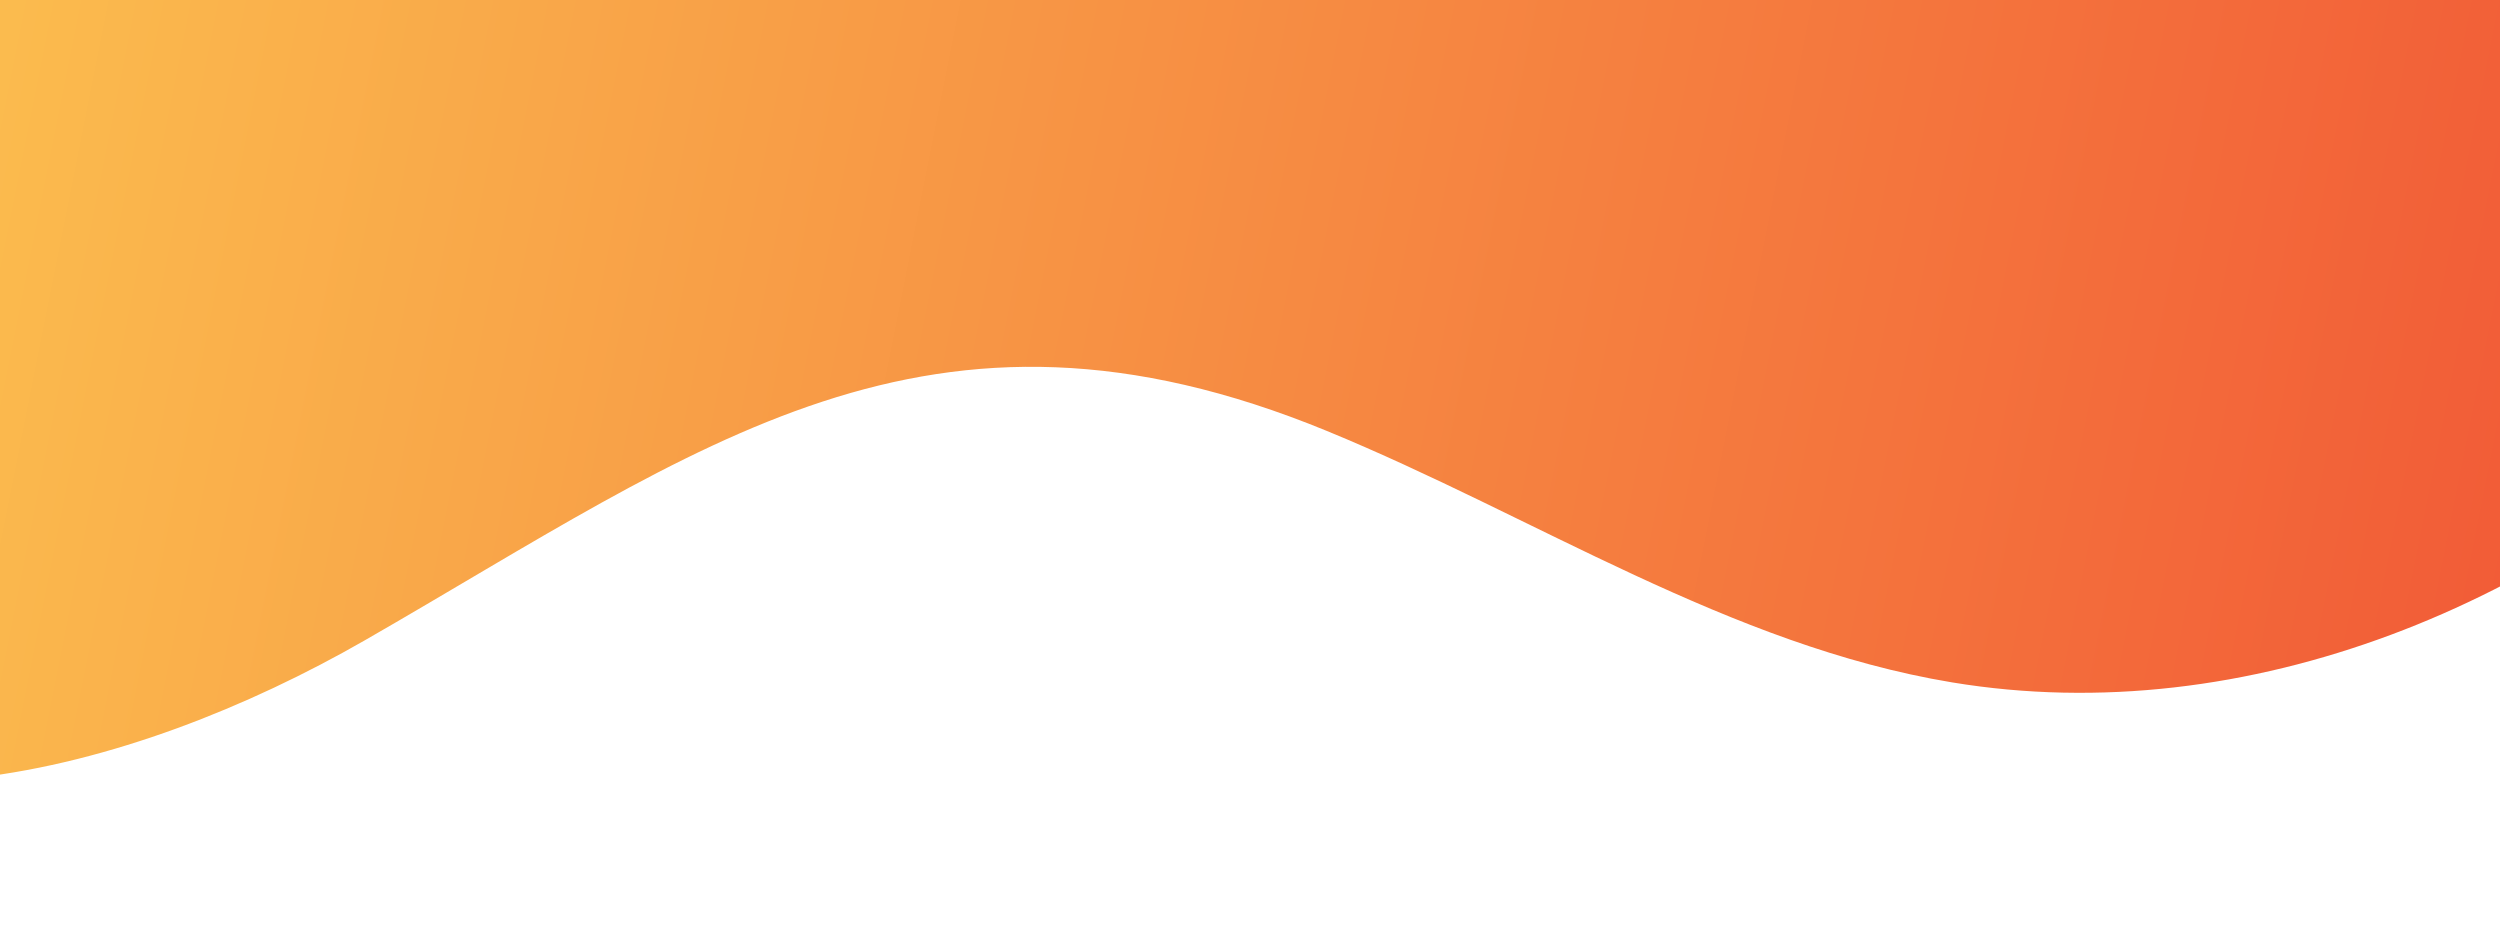
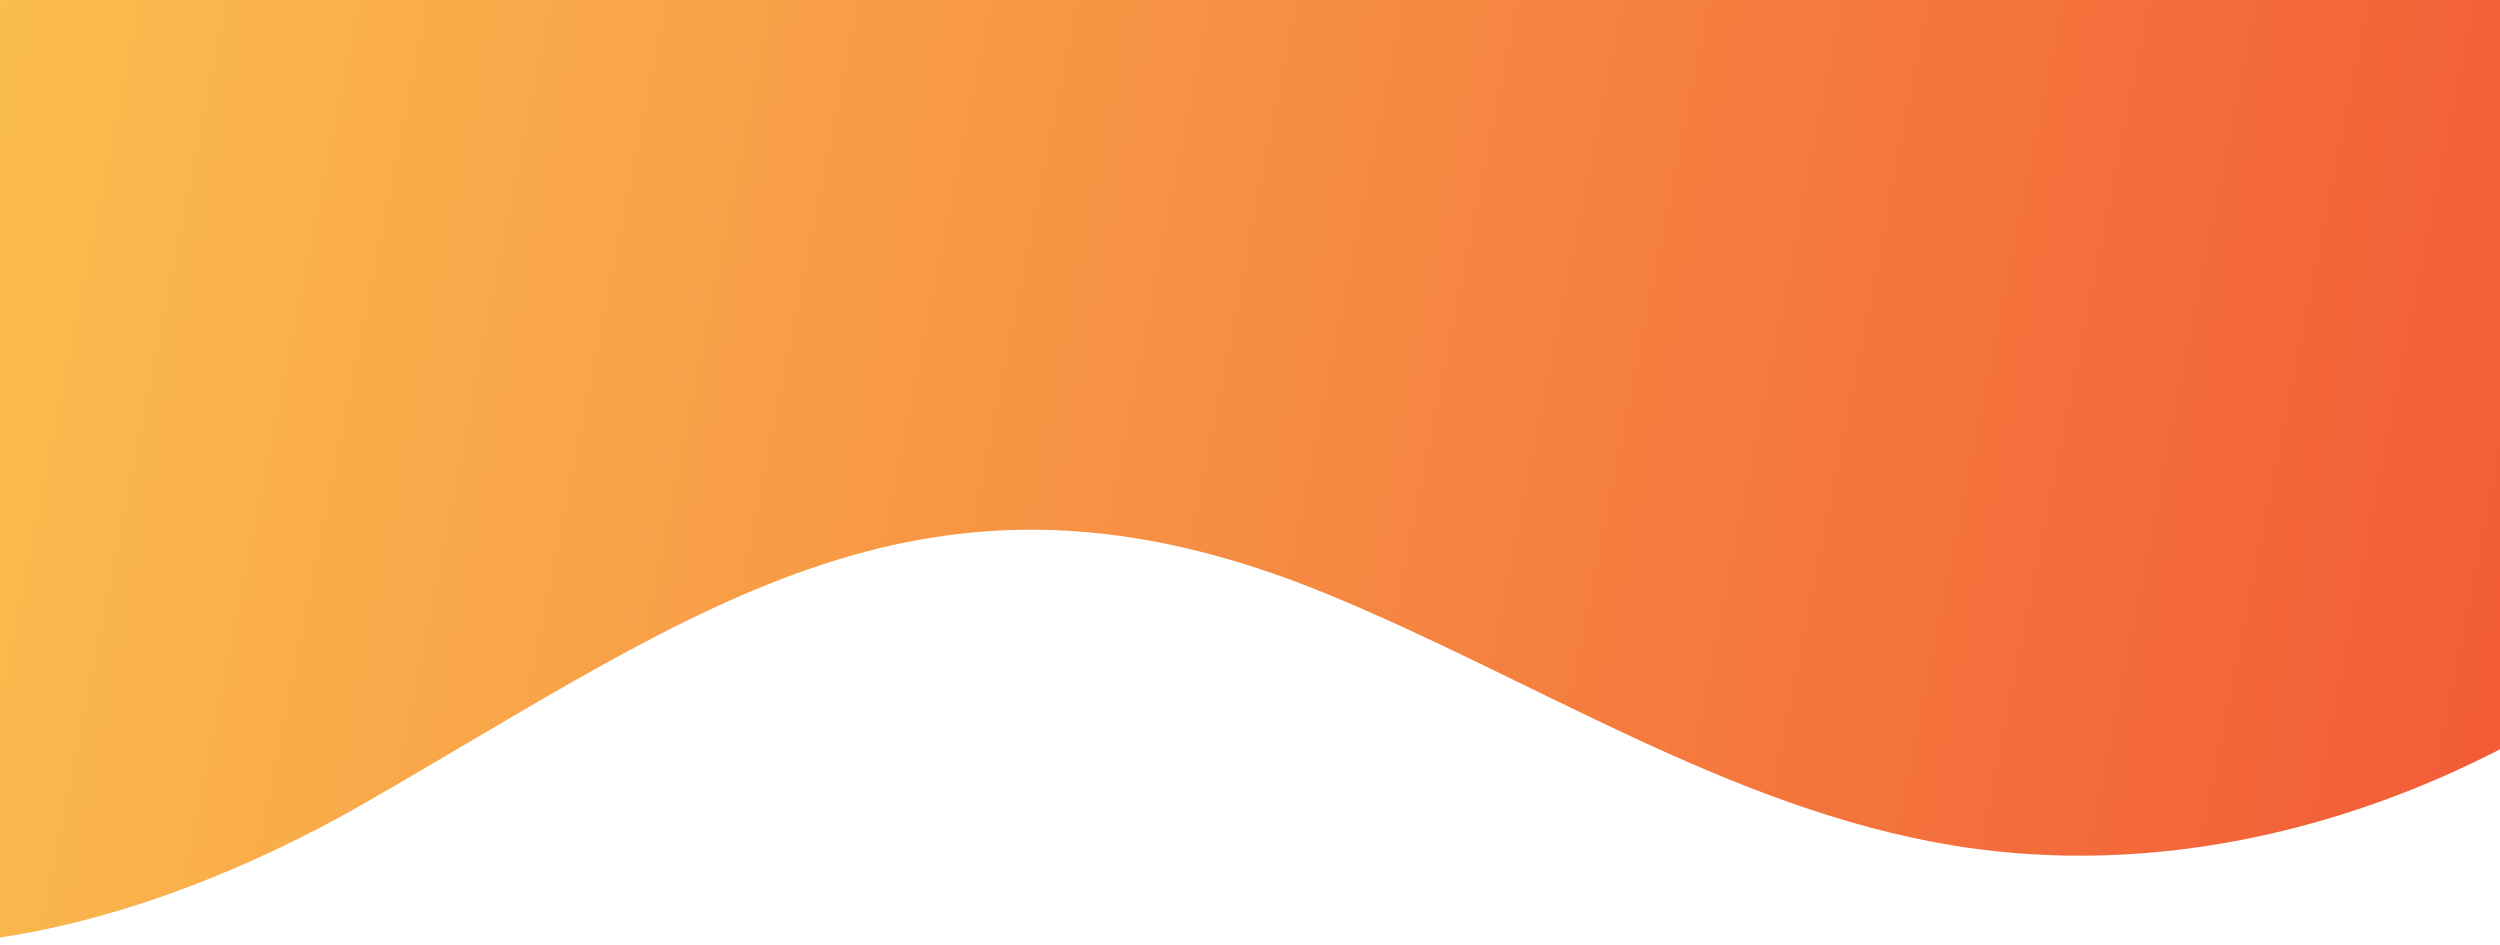
- <svg xmlns="http://www.w3.org/2000/svg" viewBox="0 0 200 74.75">
+ <svg xmlns="http://www.w3.org/2000/svg" viewBox="0 0 200 75.57">
  <defs>
-     <linearGradient id="a" x1="-80.84" y1="-49.67" x2="253.35" y2="-49.67" gradientTransform="translate(-7.57 -17.77) rotate(11.27)" gradientUnits="userSpaceOnUse">
+     <linearGradient id="a" x1="-80.84" y1="-36.68" x2="253.35" y2="-36.68" gradientTransform="translate(-5.03 -17.52) rotate(11.27)" gradientUnits="userSpaceOnUse">
      <stop offset="0" stop-color="#ffe658" />
      <stop offset="1" stop-color="#f04b33" />
    </linearGradient>
  </defs>
  <g style="isolation:isolate">
-     <path d="M252.15-114.17c-14-22.88-36.28-38.3-61.9-45.83C139.5-174.92,43.69-180.74,13-127c-9,15.72-86,29.19-90.5,46.73C-85.22-49.9-52.59-24.37-39.26,8.76c6.11,15.18-3.89,34.74,8.3,45.66,16,14.35,41.48,7.51,60.12-3.18,27-15.51,45.08-29.88,77-16.76,16.67,6.85,32.22,17.16,50,20.11,23.64,3.92,48.23-6.31,65.17-23.24s26.91-39.84,32-63.24C258.94-57.08,266.17-91.14,252.15-114.17Z" style="mix-blend-mode:multiply;fill:url(#a)" />
+     <path d="M252.15-101.19c-14-22.88-36.28-38.29-61.9-45.82C139.5-161.94,43.69-167.76,13-114c-9,15.72-86,29.2-90.5,46.74-7.74,30.39,24.89,55.92,38.22,89.05,6.11,15.18-3.89,34.74,8.3,45.67,16,14.35,41.48,7.51,60.12-3.19,27-15.5,45.08-29.88,77-16.76,16.67,6.85,32.22,17.16,50,20.11,23.64,3.92,48.23-6.3,65.17-23.24s26.91-39.84,32-63.24C258.94-44.1,266.17-78.16,252.15-101.19Z" style="mix-blend-mode:multiply;fill:url(#a)" />
  </g>
</svg>
